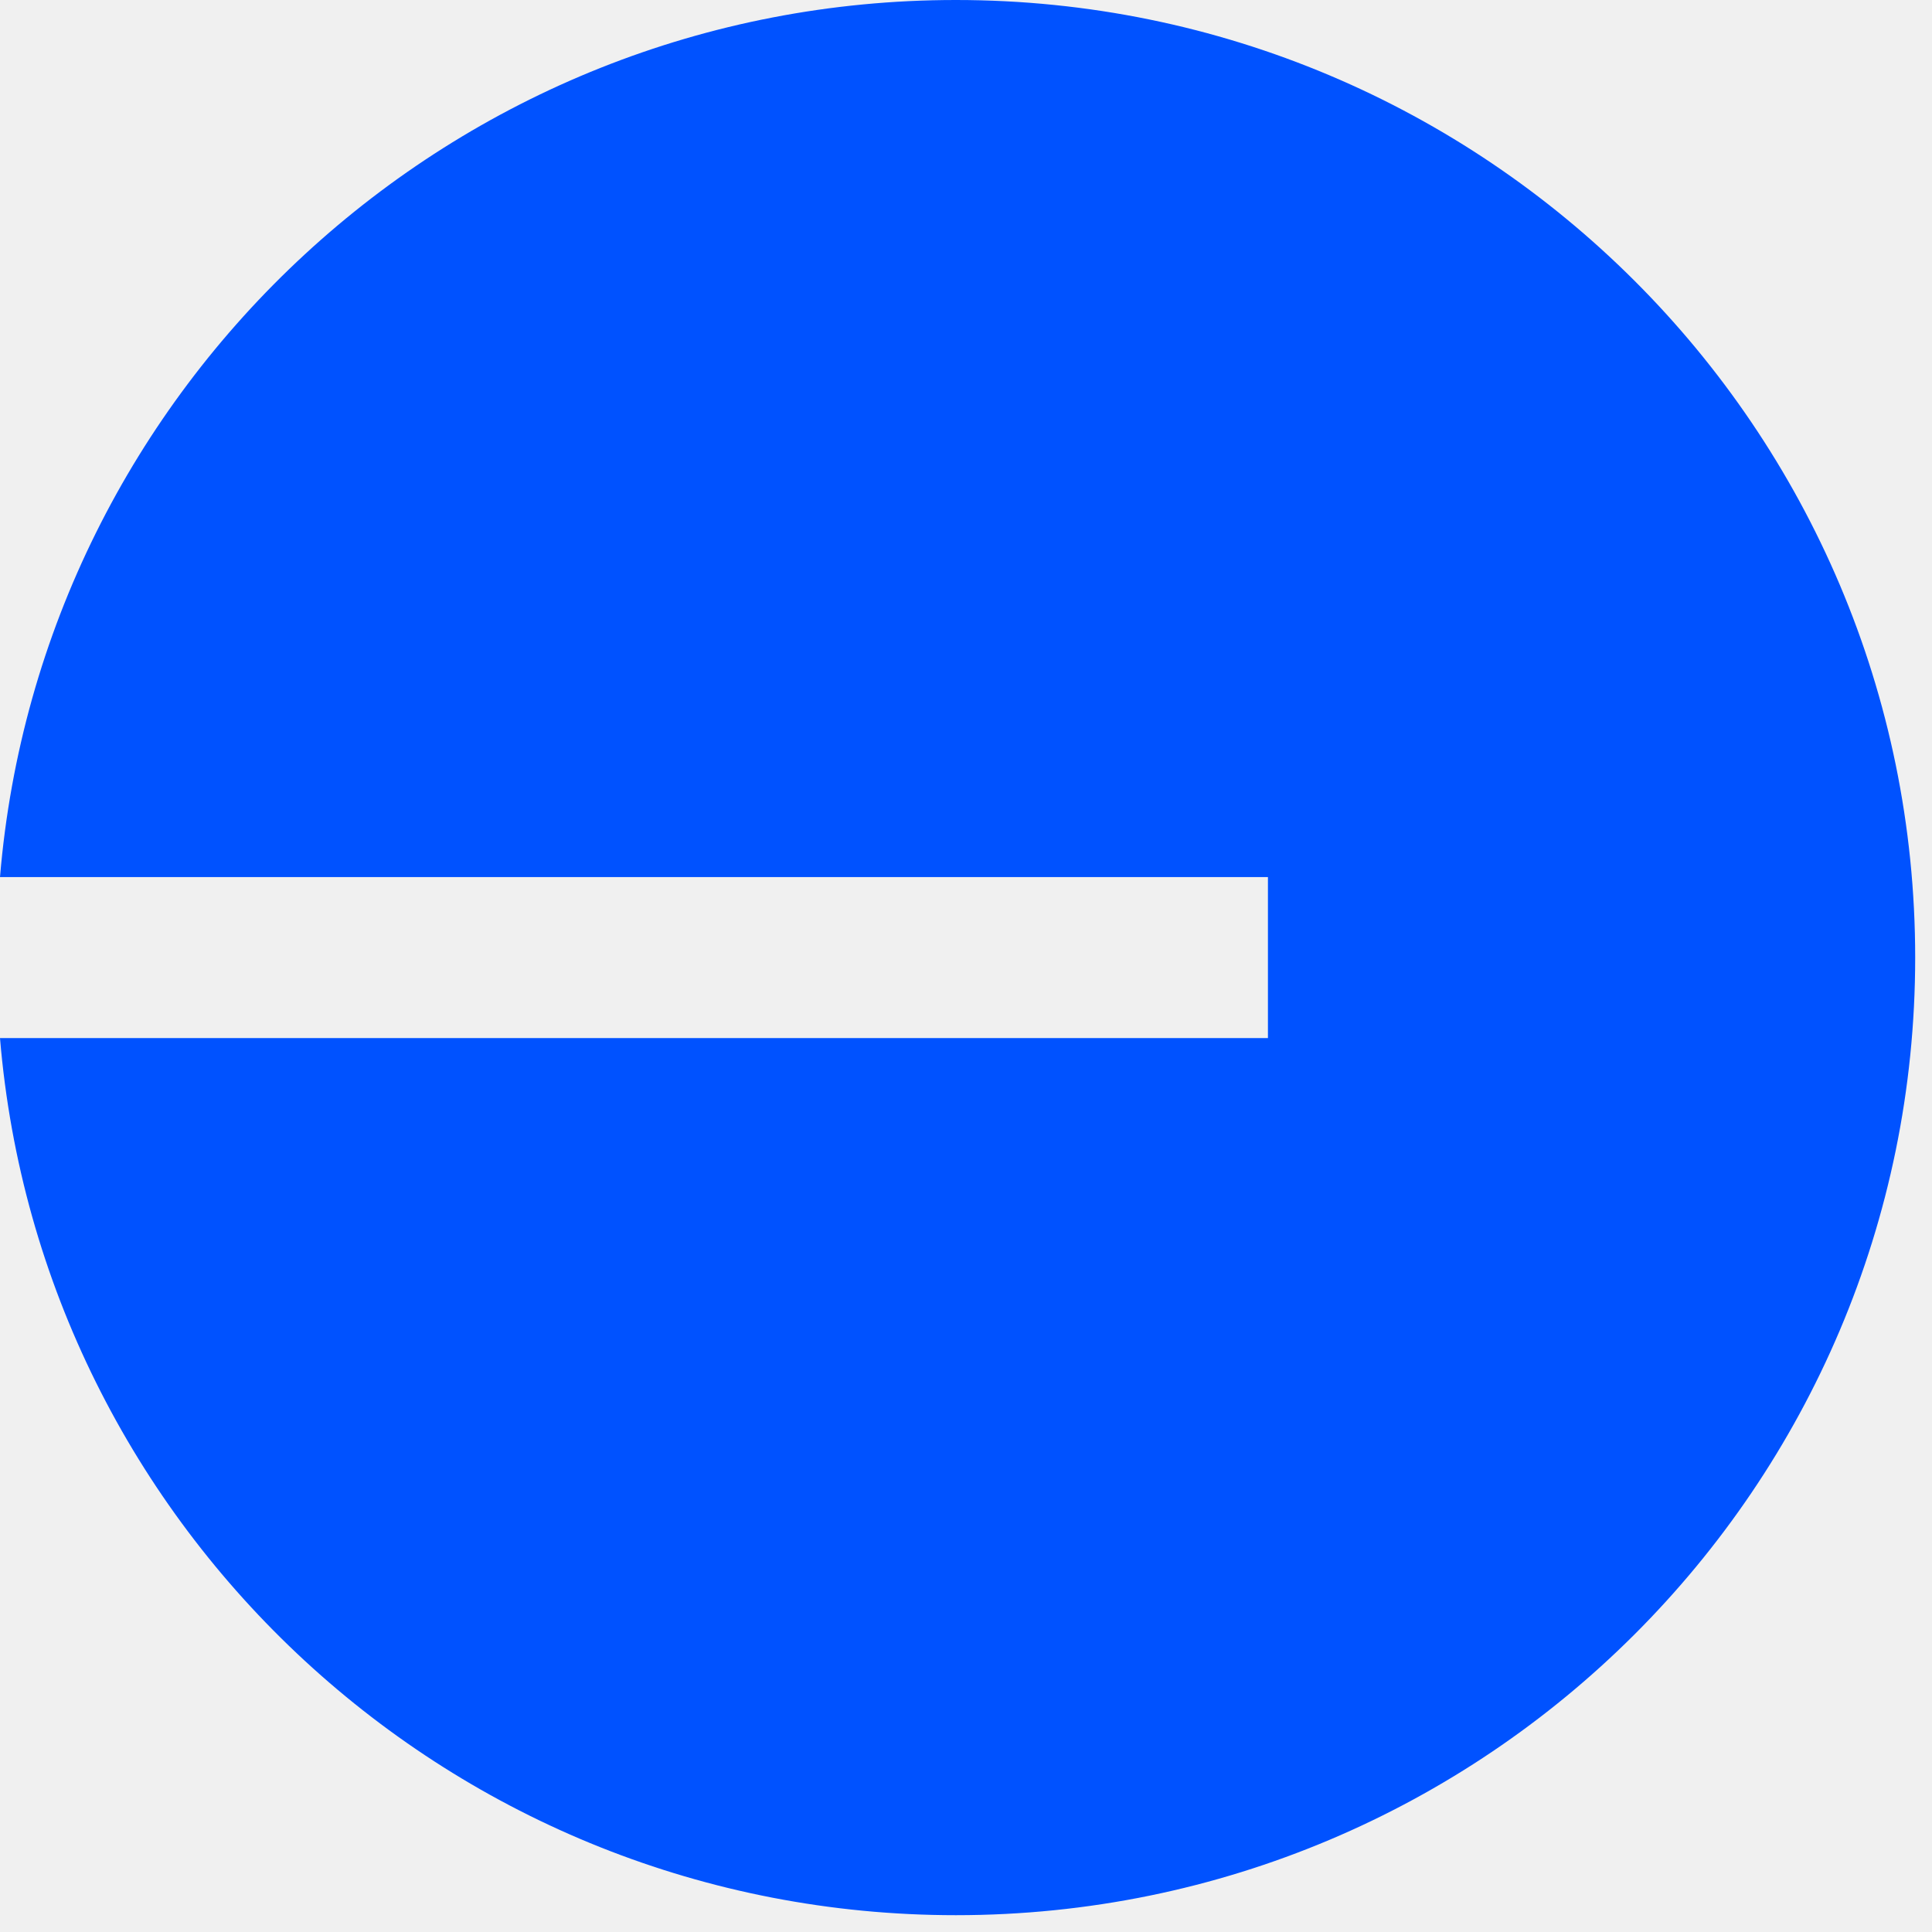
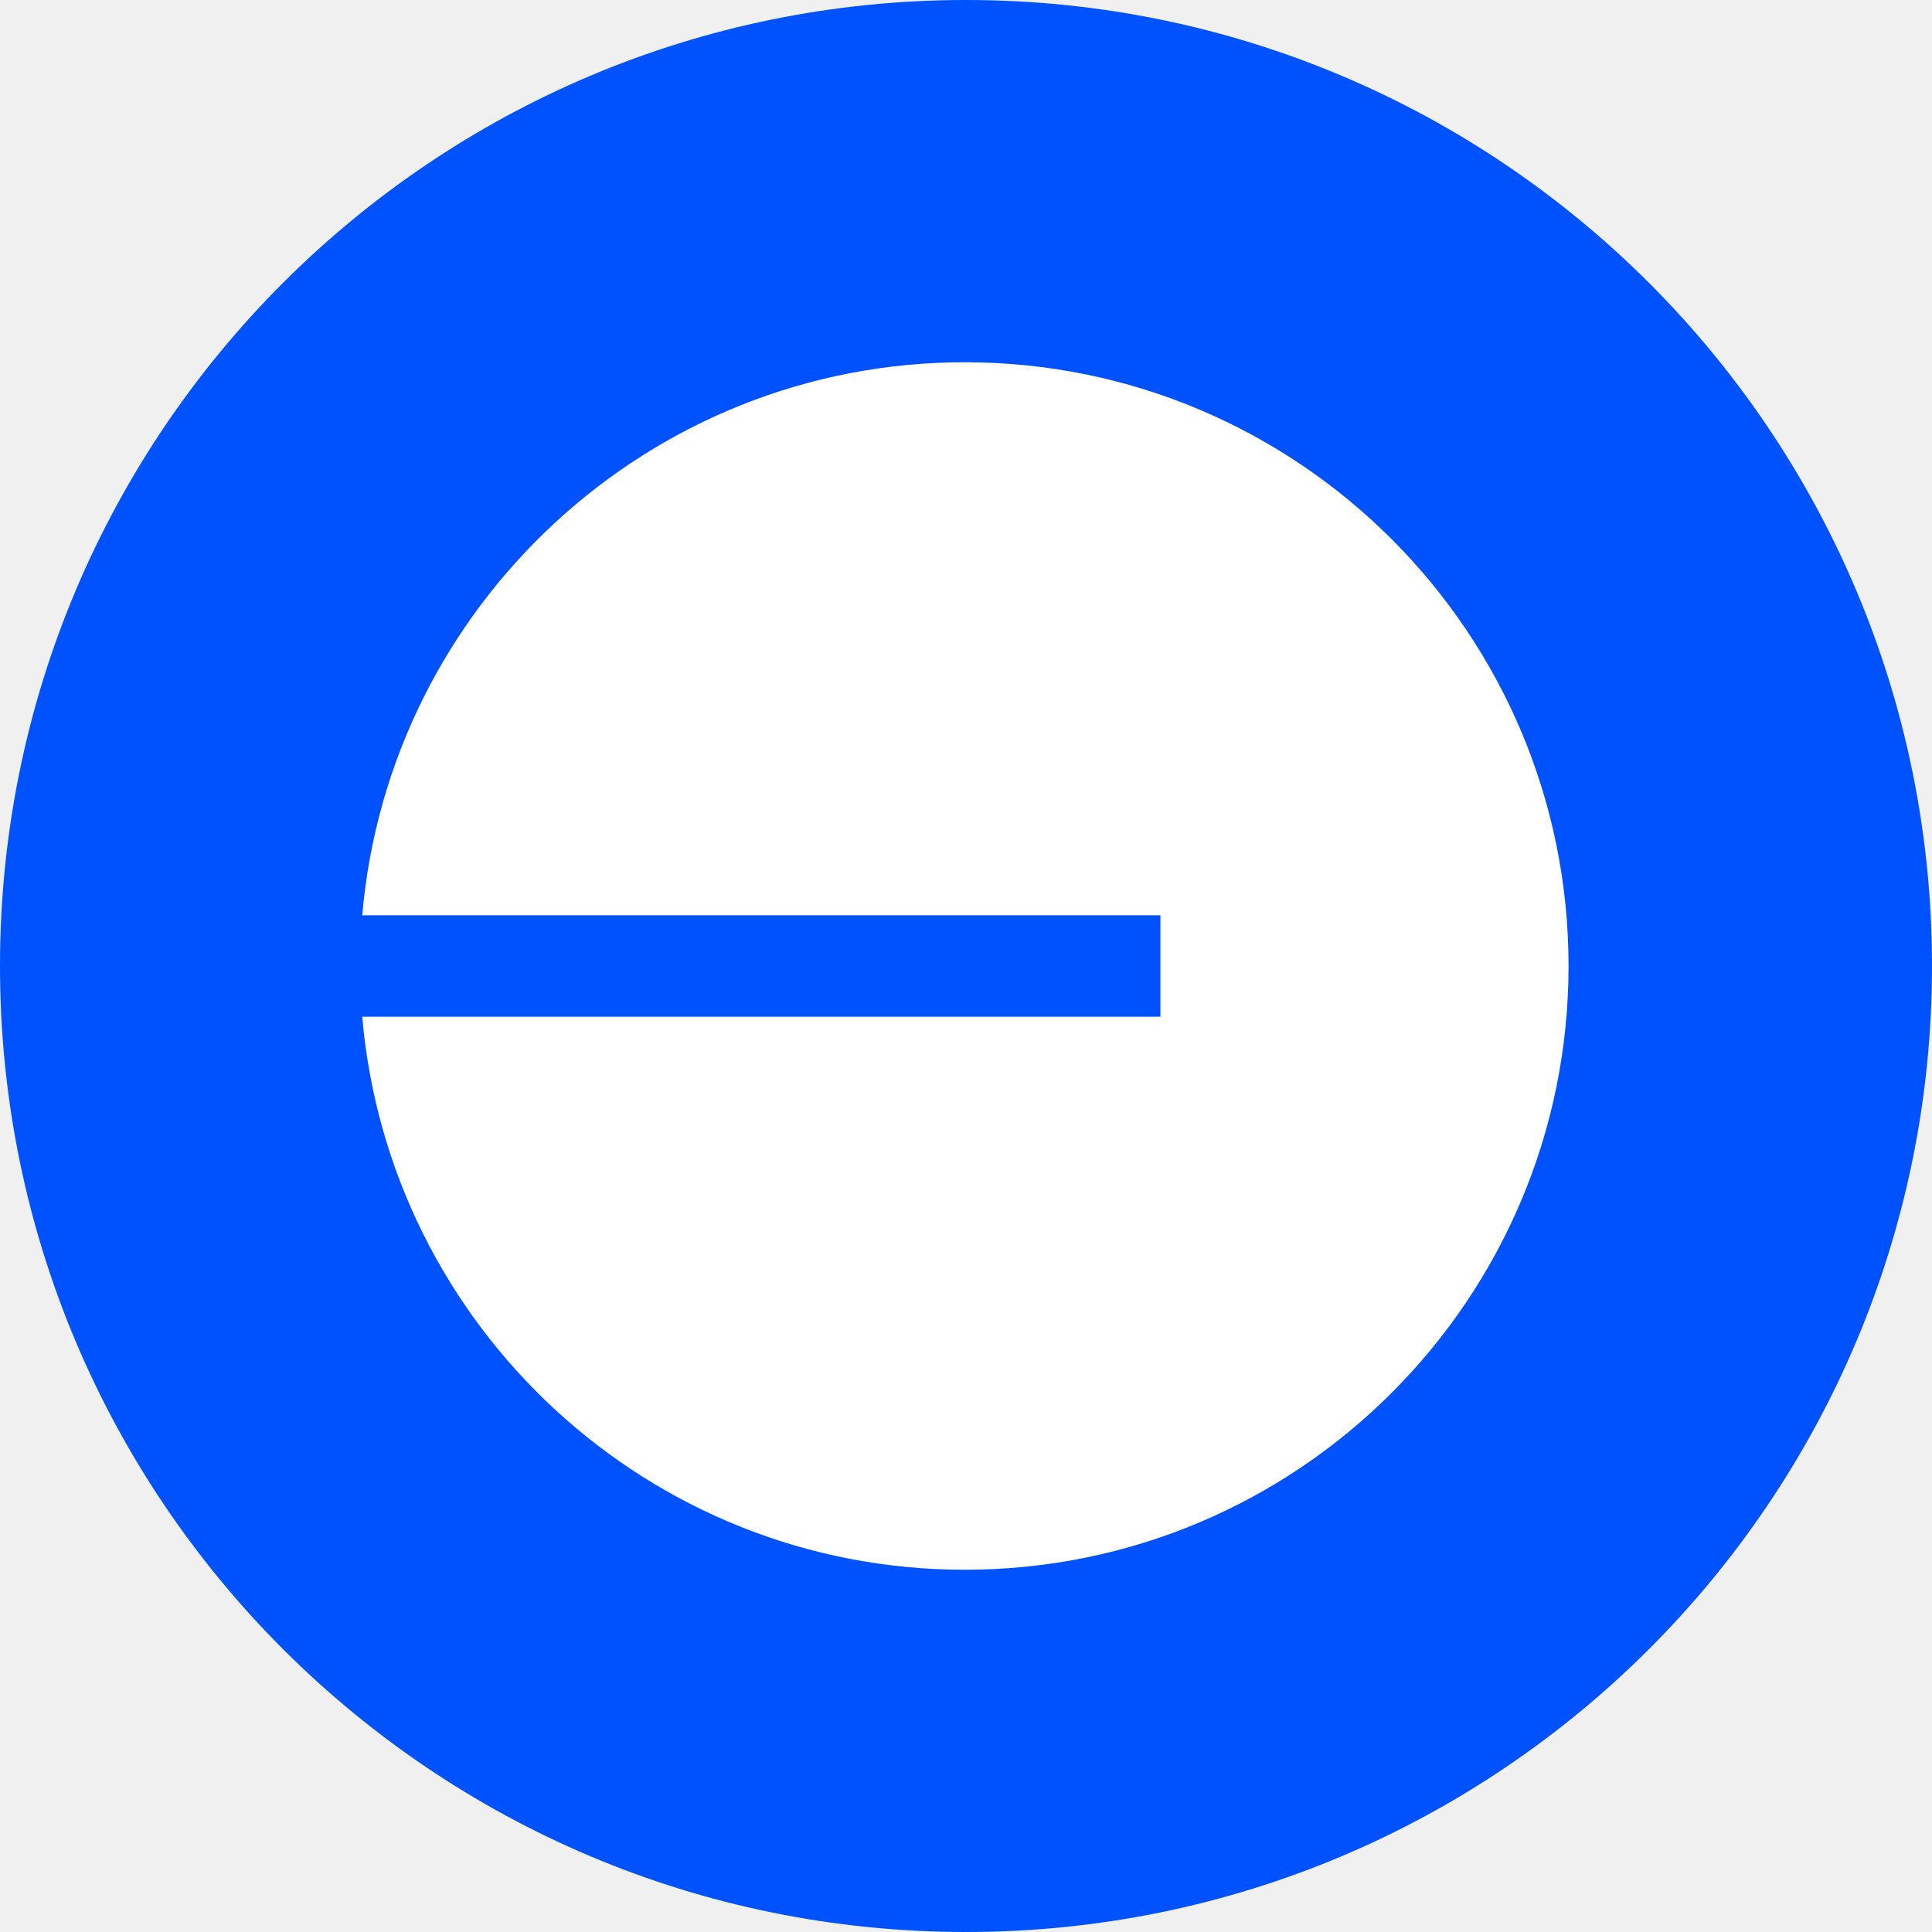
- <svg xmlns="http://www.w3.org/2000/svg" width="111" height="111" fill="none">
-   <path fill="#0052FF" d="M54.921 110.034c30.438 0 55.113-24.632 55.113-55.017S85.359 0 54.921 0C26.043 0 2.353 22.171 0 50.392h72.847v9.25H0c2.353 28.22 26.043 50.392 54.921 50.392Z" />
+ <svg xmlns="http://www.w3.org/2000/svg" viewBox="0 0 32 32" fill="none">
+   <circle cx="16" cy="16" r="16" fill="#0052FF" />
+   <path fill="#fff" d="M15.98 26c5.52 0 10-4.48 10-10s-4.48-10-10-10c-5.24 0-9.54 4.04-9.98 9.16h13.22v1.68H6c.44 5.13 4.74 9.16 9.98 9.16z" />
</svg>
